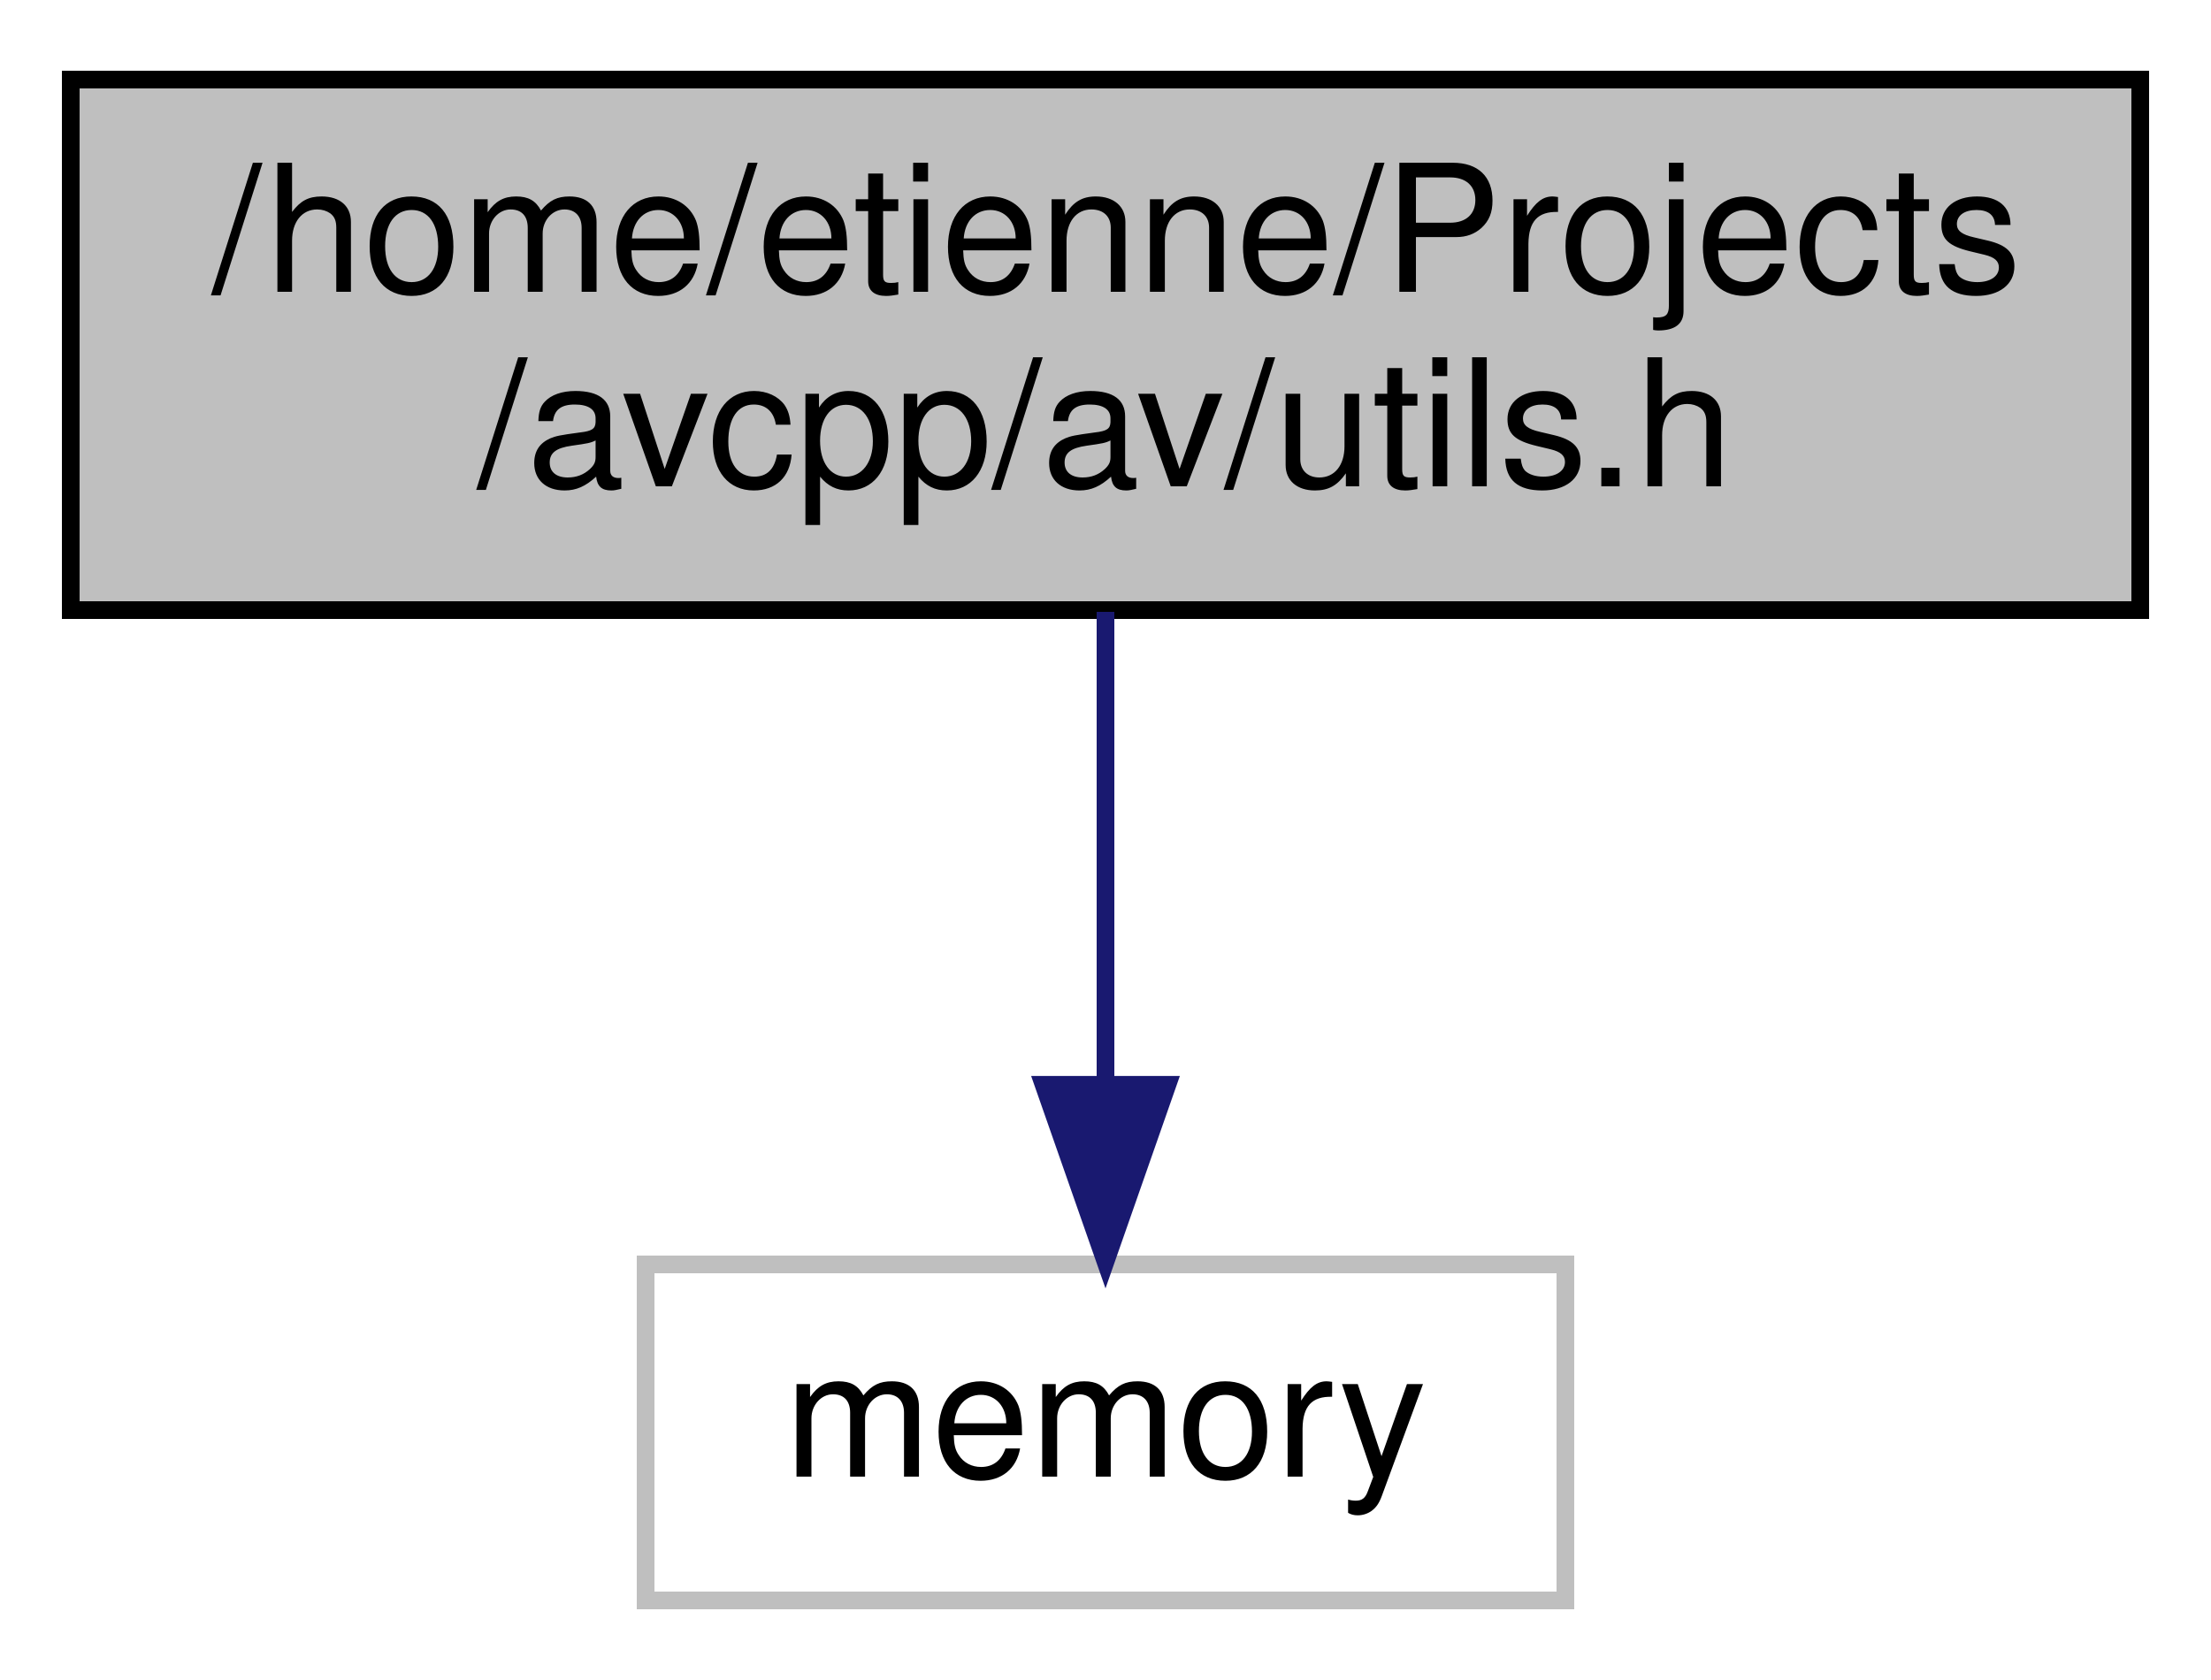
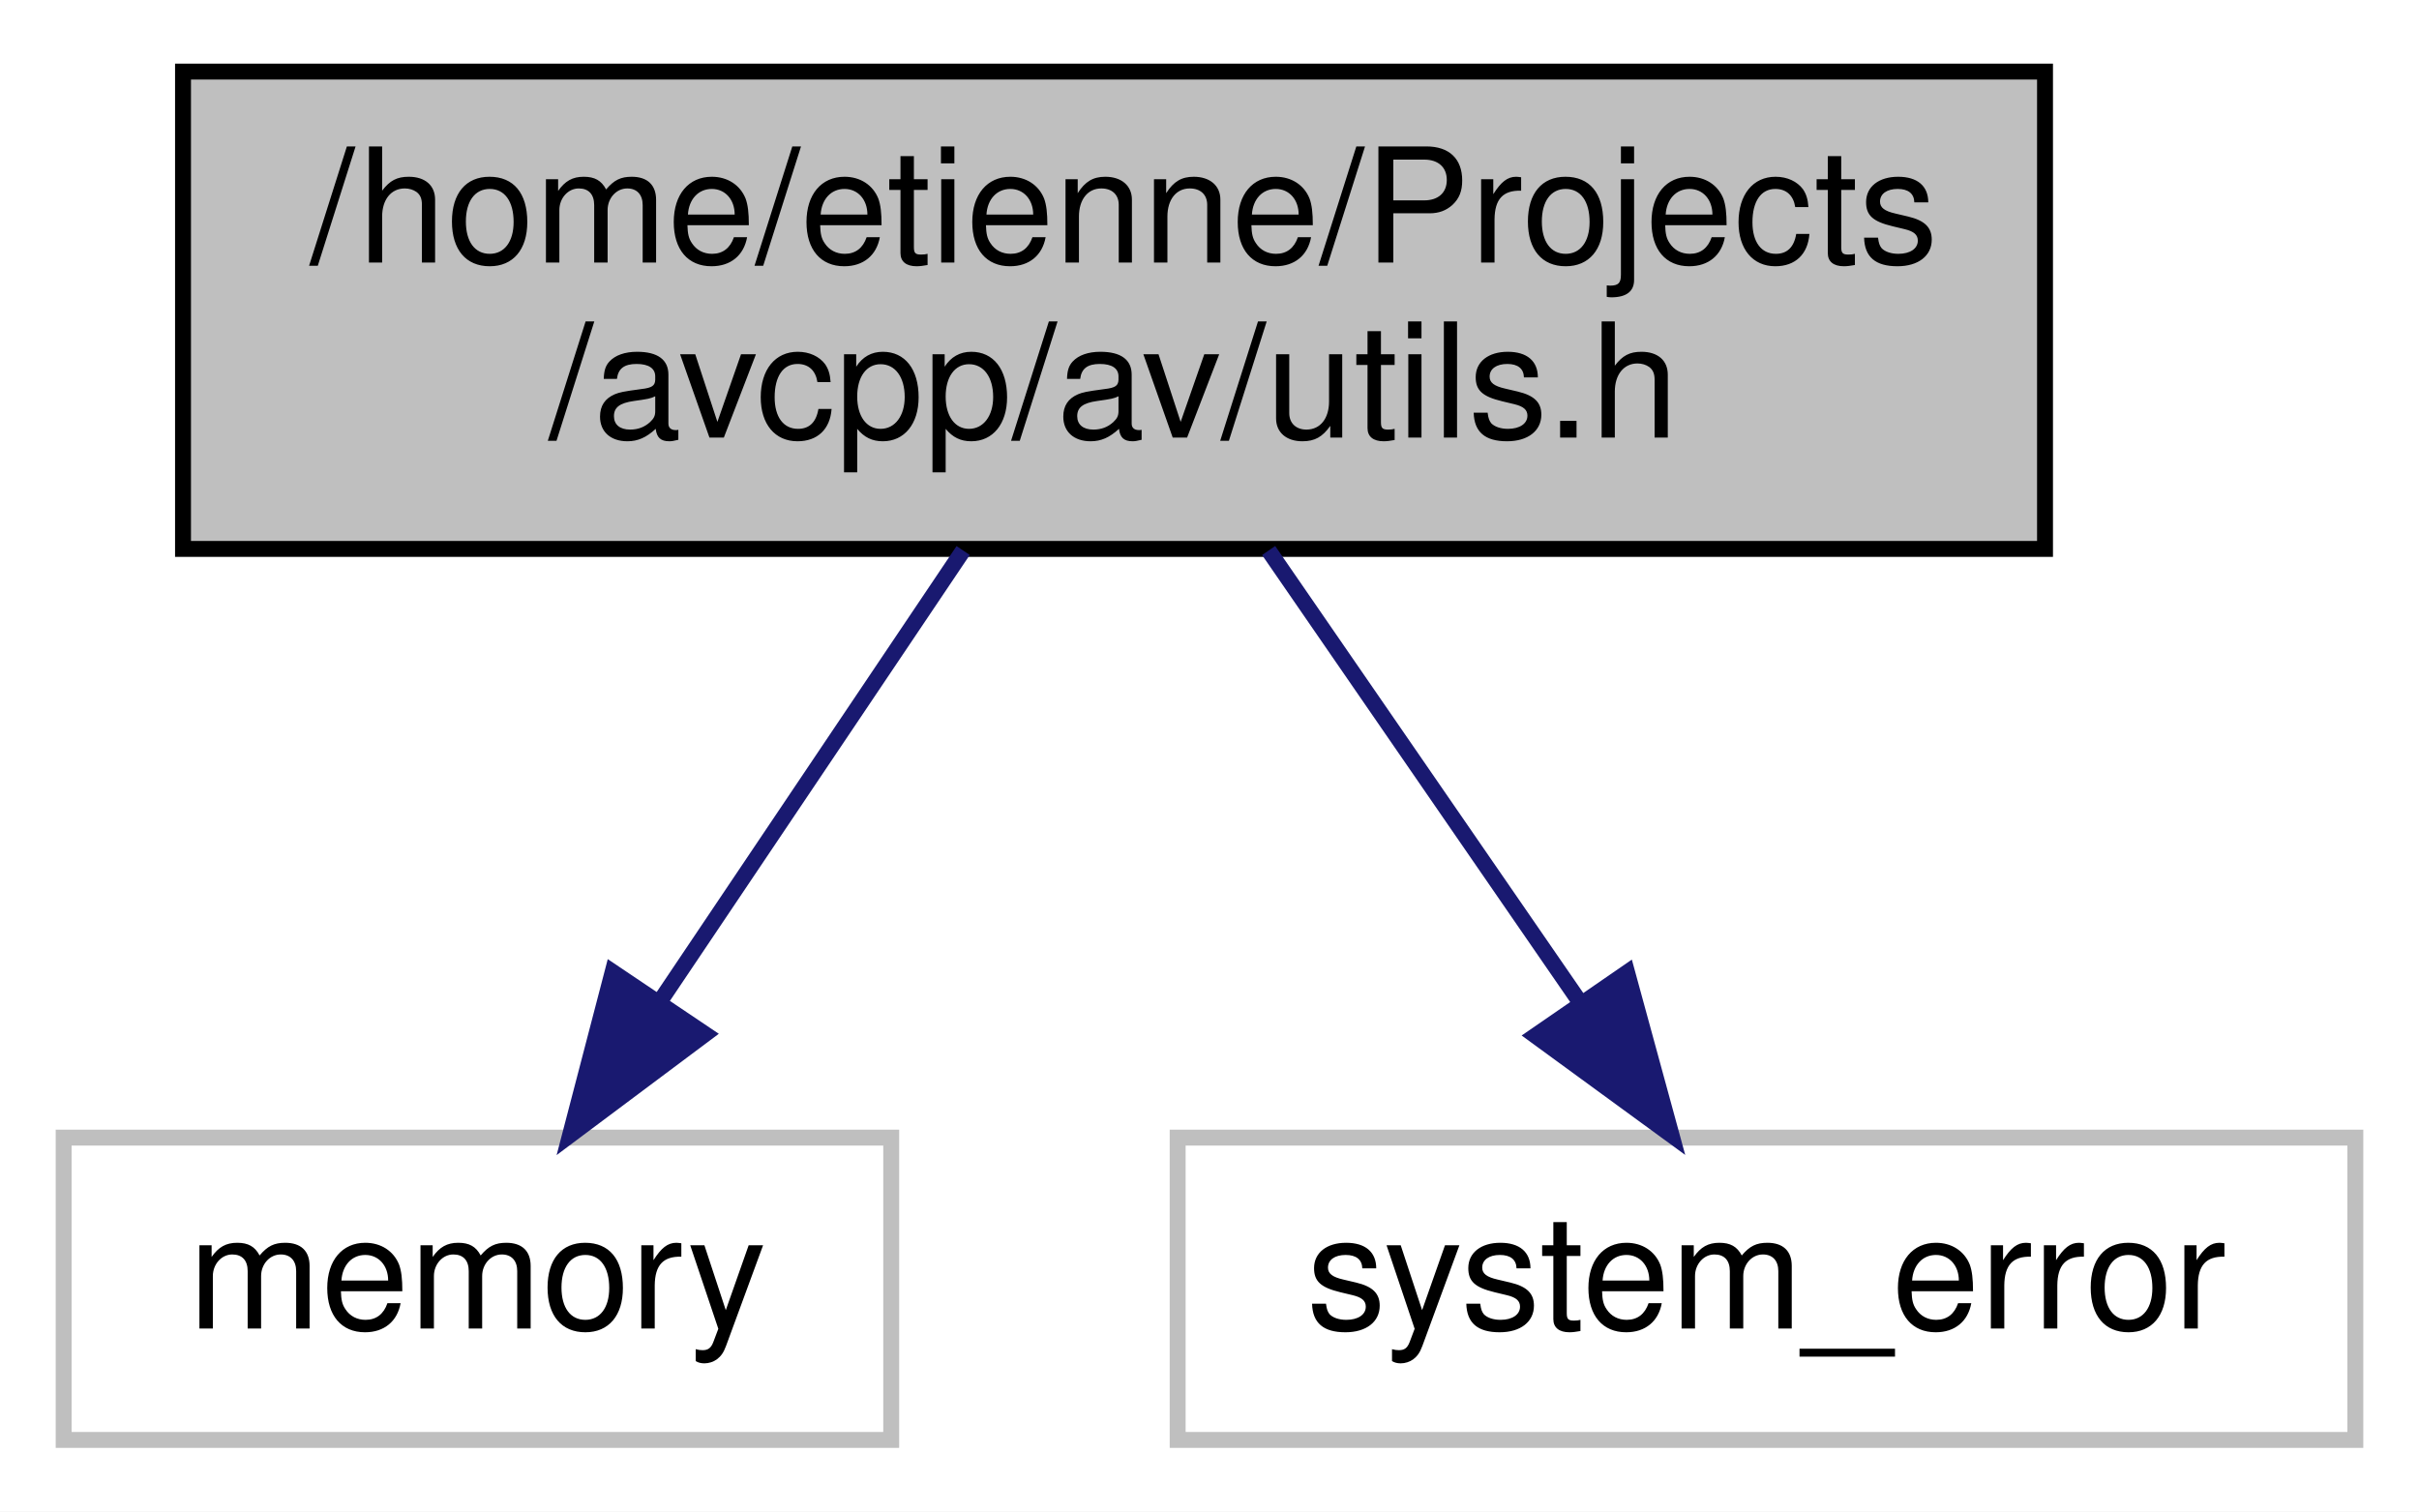
- <svg xmlns="http://www.w3.org/2000/svg" width="125pt" height="95pt" viewBox="0.00 0.00 125.00 95.00">
+ <svg xmlns="http://www.w3.org/2000/svg" width="152pt" height="95pt" viewBox="0.00 0.00 152.00 95.00">
  <g id="graph0" class="graph" transform="scale(1 1) rotate(0) translate(4 91)">
-     <polygon fill="white" stroke="none" points="-4,4 -4,-91 121,-91 121,4 -4,4" />
+     <polygon fill="white" stroke="none" points="-4,4 -4,-91 148,-91 148,4 -4,4" />
    <g id="node1" class="node">
-       <polygon fill="#bfbfbf" stroke="black" points="0,-56.5 0,-86.5 117,-86.5 117,-56.5 0,-56.5" />
-       <text text-anchor="start" x="8" y="-74.5" font-family="Helvetica,sans-Serif" font-size="10.00">/home/etienne/Projects</text>
-       <text text-anchor="middle" x="58.5" y="-63.5" font-family="Helvetica,sans-Serif" font-size="10.00">/avcpp/av/utils.h</text>
+       <polygon fill="#bfbfbf" stroke="black" points="7.5,-56.5 7.5,-86.5 124.5,-86.5 124.5,-56.5 7.5,-56.5" />
+       <text text-anchor="start" x="15.5" y="-74.5" font-family="Helvetica,sans-Serif" font-size="10.00">/home/etienne/Projects</text>
+       <text text-anchor="middle" x="66" y="-63.5" font-family="Helvetica,sans-Serif" font-size="10.00">/avcpp/av/utils.h</text>
    </g>
    <g id="node2" class="node">
-       <polygon fill="white" stroke="#bfbfbf" points="32.5,-0.5 32.5,-19.5 84.5,-19.5 84.5,-0.5 32.5,-0.5" />
-       <text text-anchor="middle" x="58.5" y="-7.5" font-family="Helvetica,sans-Serif" font-size="10.00">memory</text>
+       <polygon fill="white" stroke="#bfbfbf" points="0,-0.5 0,-19.5 52,-19.5 52,-0.5 0,-0.5" />
+       <text text-anchor="middle" x="26" y="-7.5" font-family="Helvetica,sans-Serif" font-size="10.00">memory</text>
    </g>
    <g id="edge1" class="edge">
-       <path fill="none" stroke="midnightblue" d="M58.5,-56.399C58.5,-48.466 58.5,-38.458 58.5,-29.858" />
-       <polygon fill="midnightblue" stroke="midnightblue" points="62,-29.658 58.5,-19.658 55,-29.658 62,-29.658" />
+       <path fill="none" stroke="midnightblue" d="M56.521,-56.399C50.828,-47.931 43.546,-37.099 37.522,-28.139" />
+       <polygon fill="midnightblue" stroke="midnightblue" points="40.304,-26.004 31.82,-19.658 34.495,-29.91 40.304,-26.004" />
+     </g>
+     <g id="node3" class="node">
+       <polygon fill="white" stroke="#bfbfbf" points="70,-0.5 70,-19.5 144,-19.5 144,-0.5 70,-0.5" />
+       <text text-anchor="middle" x="107" y="-7.5" font-family="Helvetica,sans-Serif" font-size="10.00">system_error</text>
+     </g>
+     <g id="edge2" class="edge">
+       <path fill="none" stroke="midnightblue" d="M75.716,-56.399C81.551,-47.931 89.016,-37.099 95.19,-28.139" />
+       <polygon fill="midnightblue" stroke="midnightblue" points="98.242,-29.878 101.034,-19.658 92.478,-25.906 98.242,-29.878" />
    </g>
  </g>
</svg>
